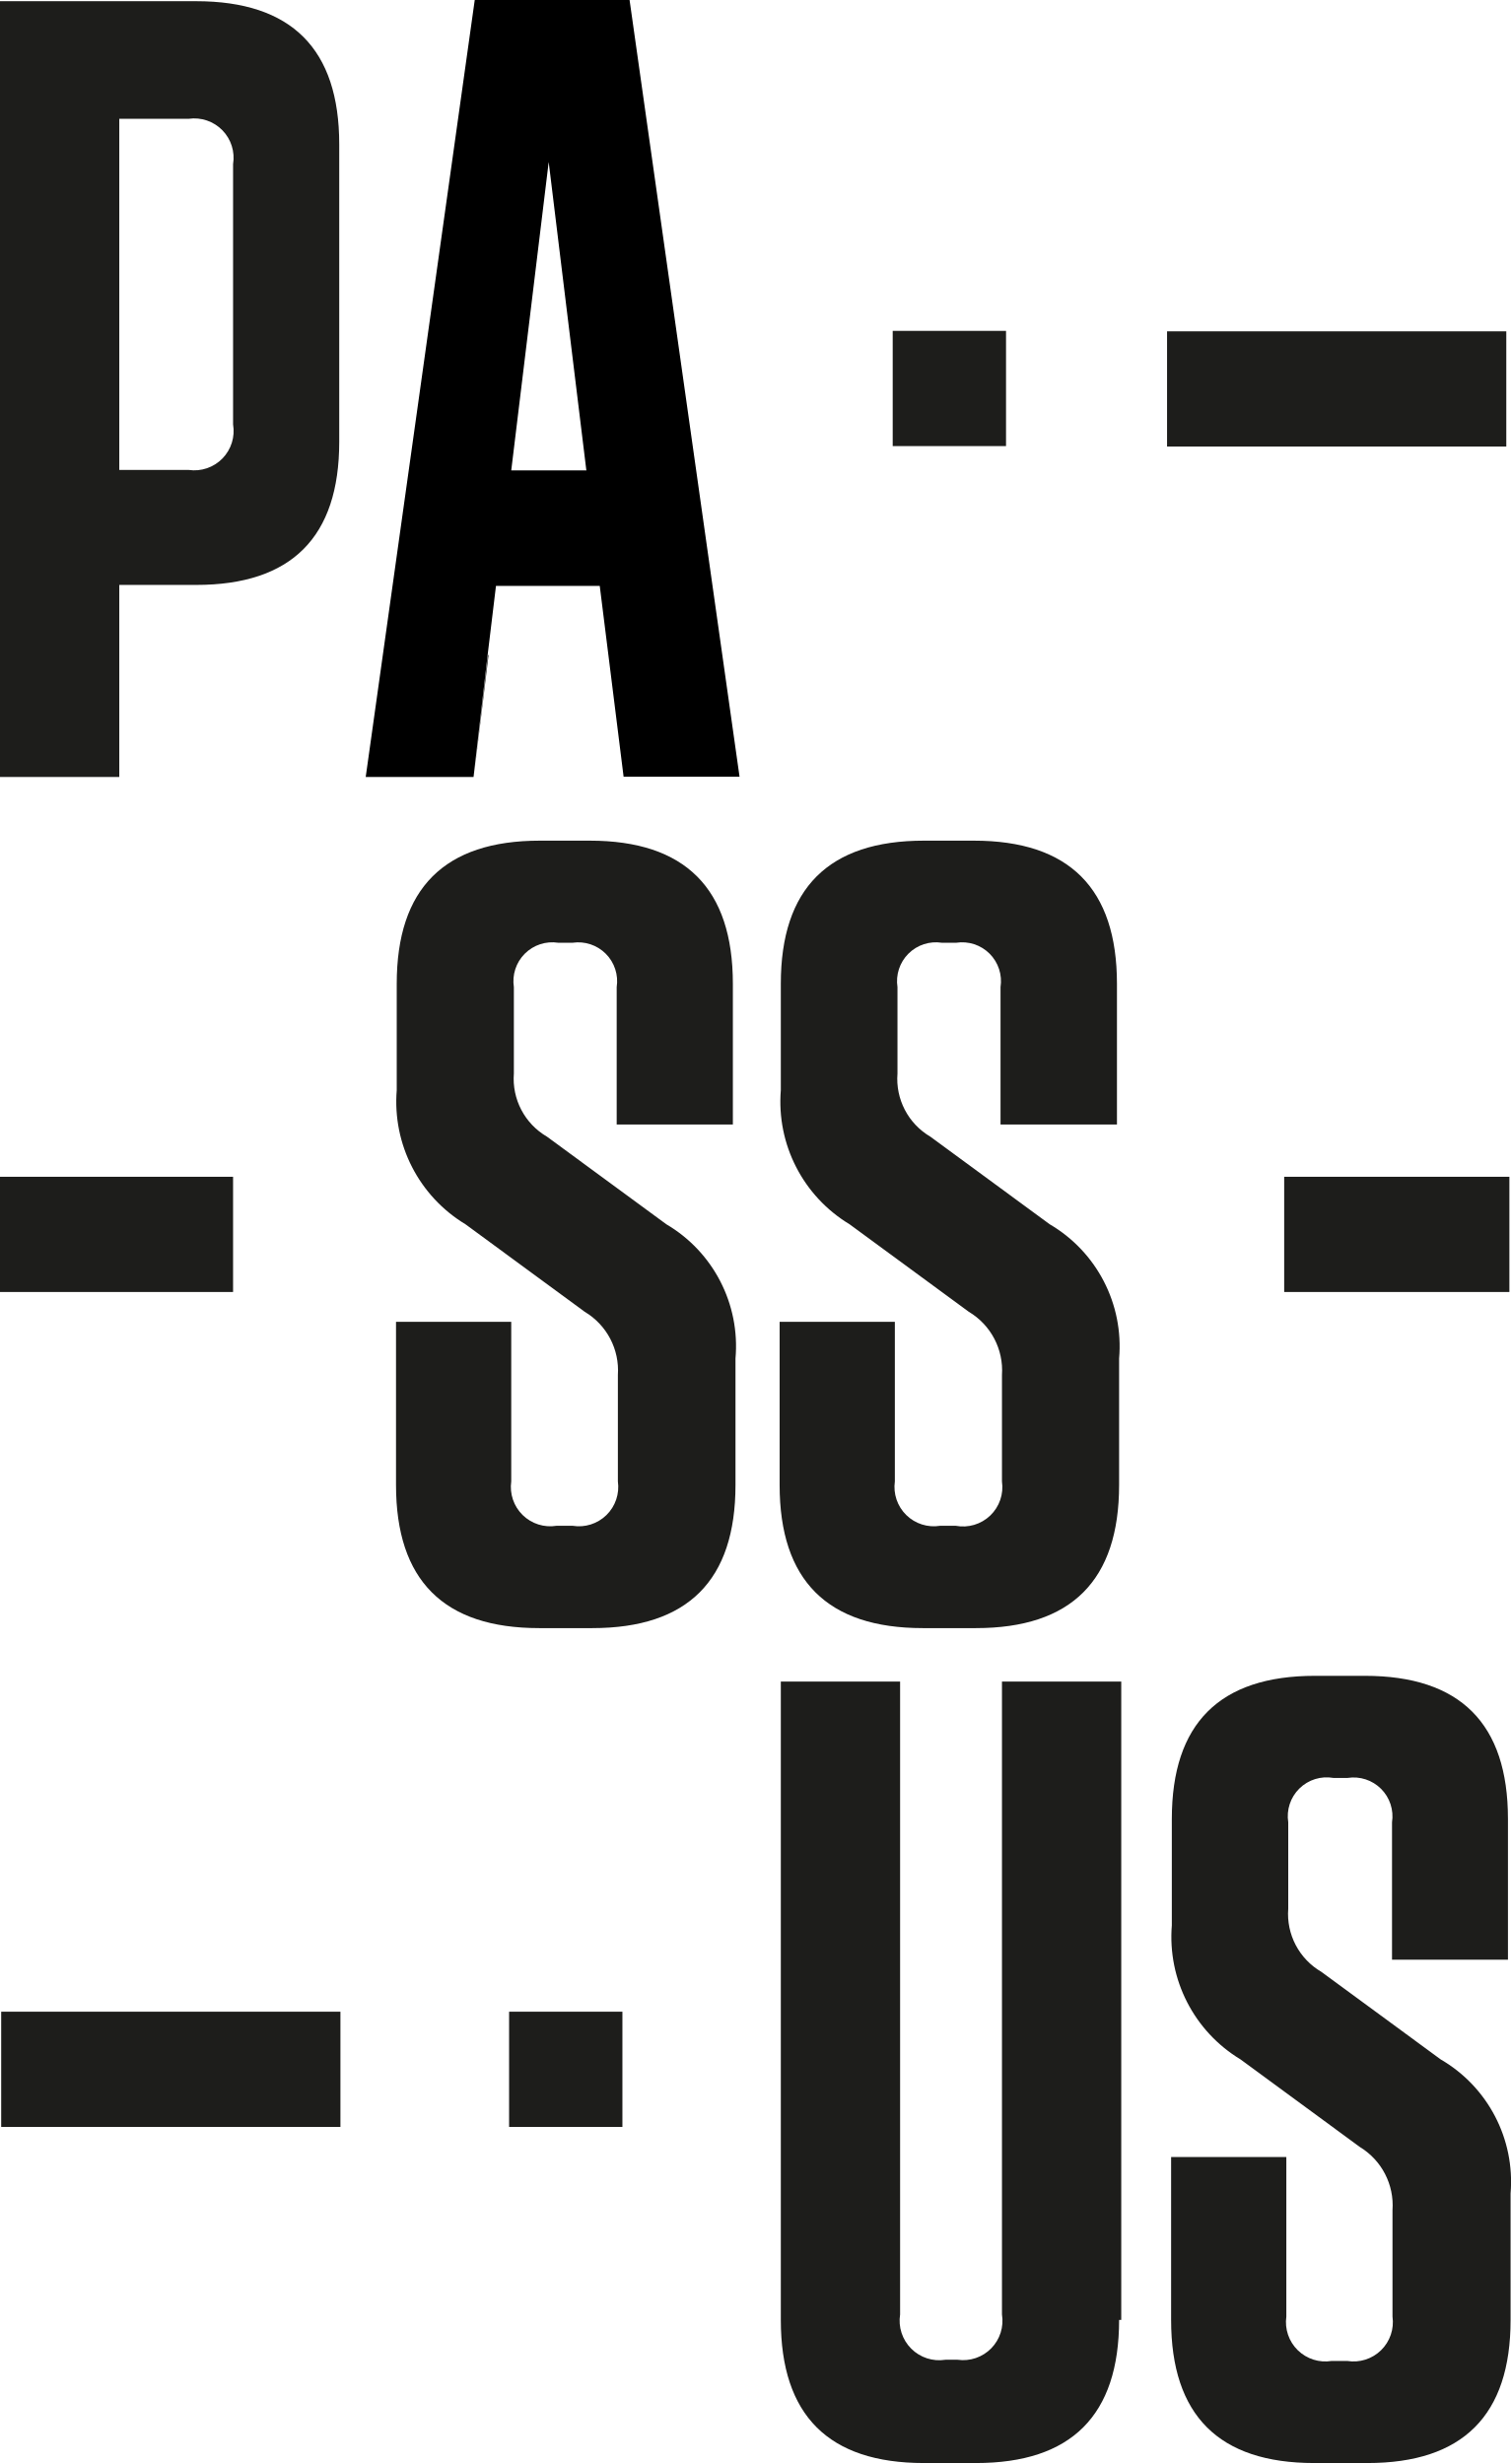
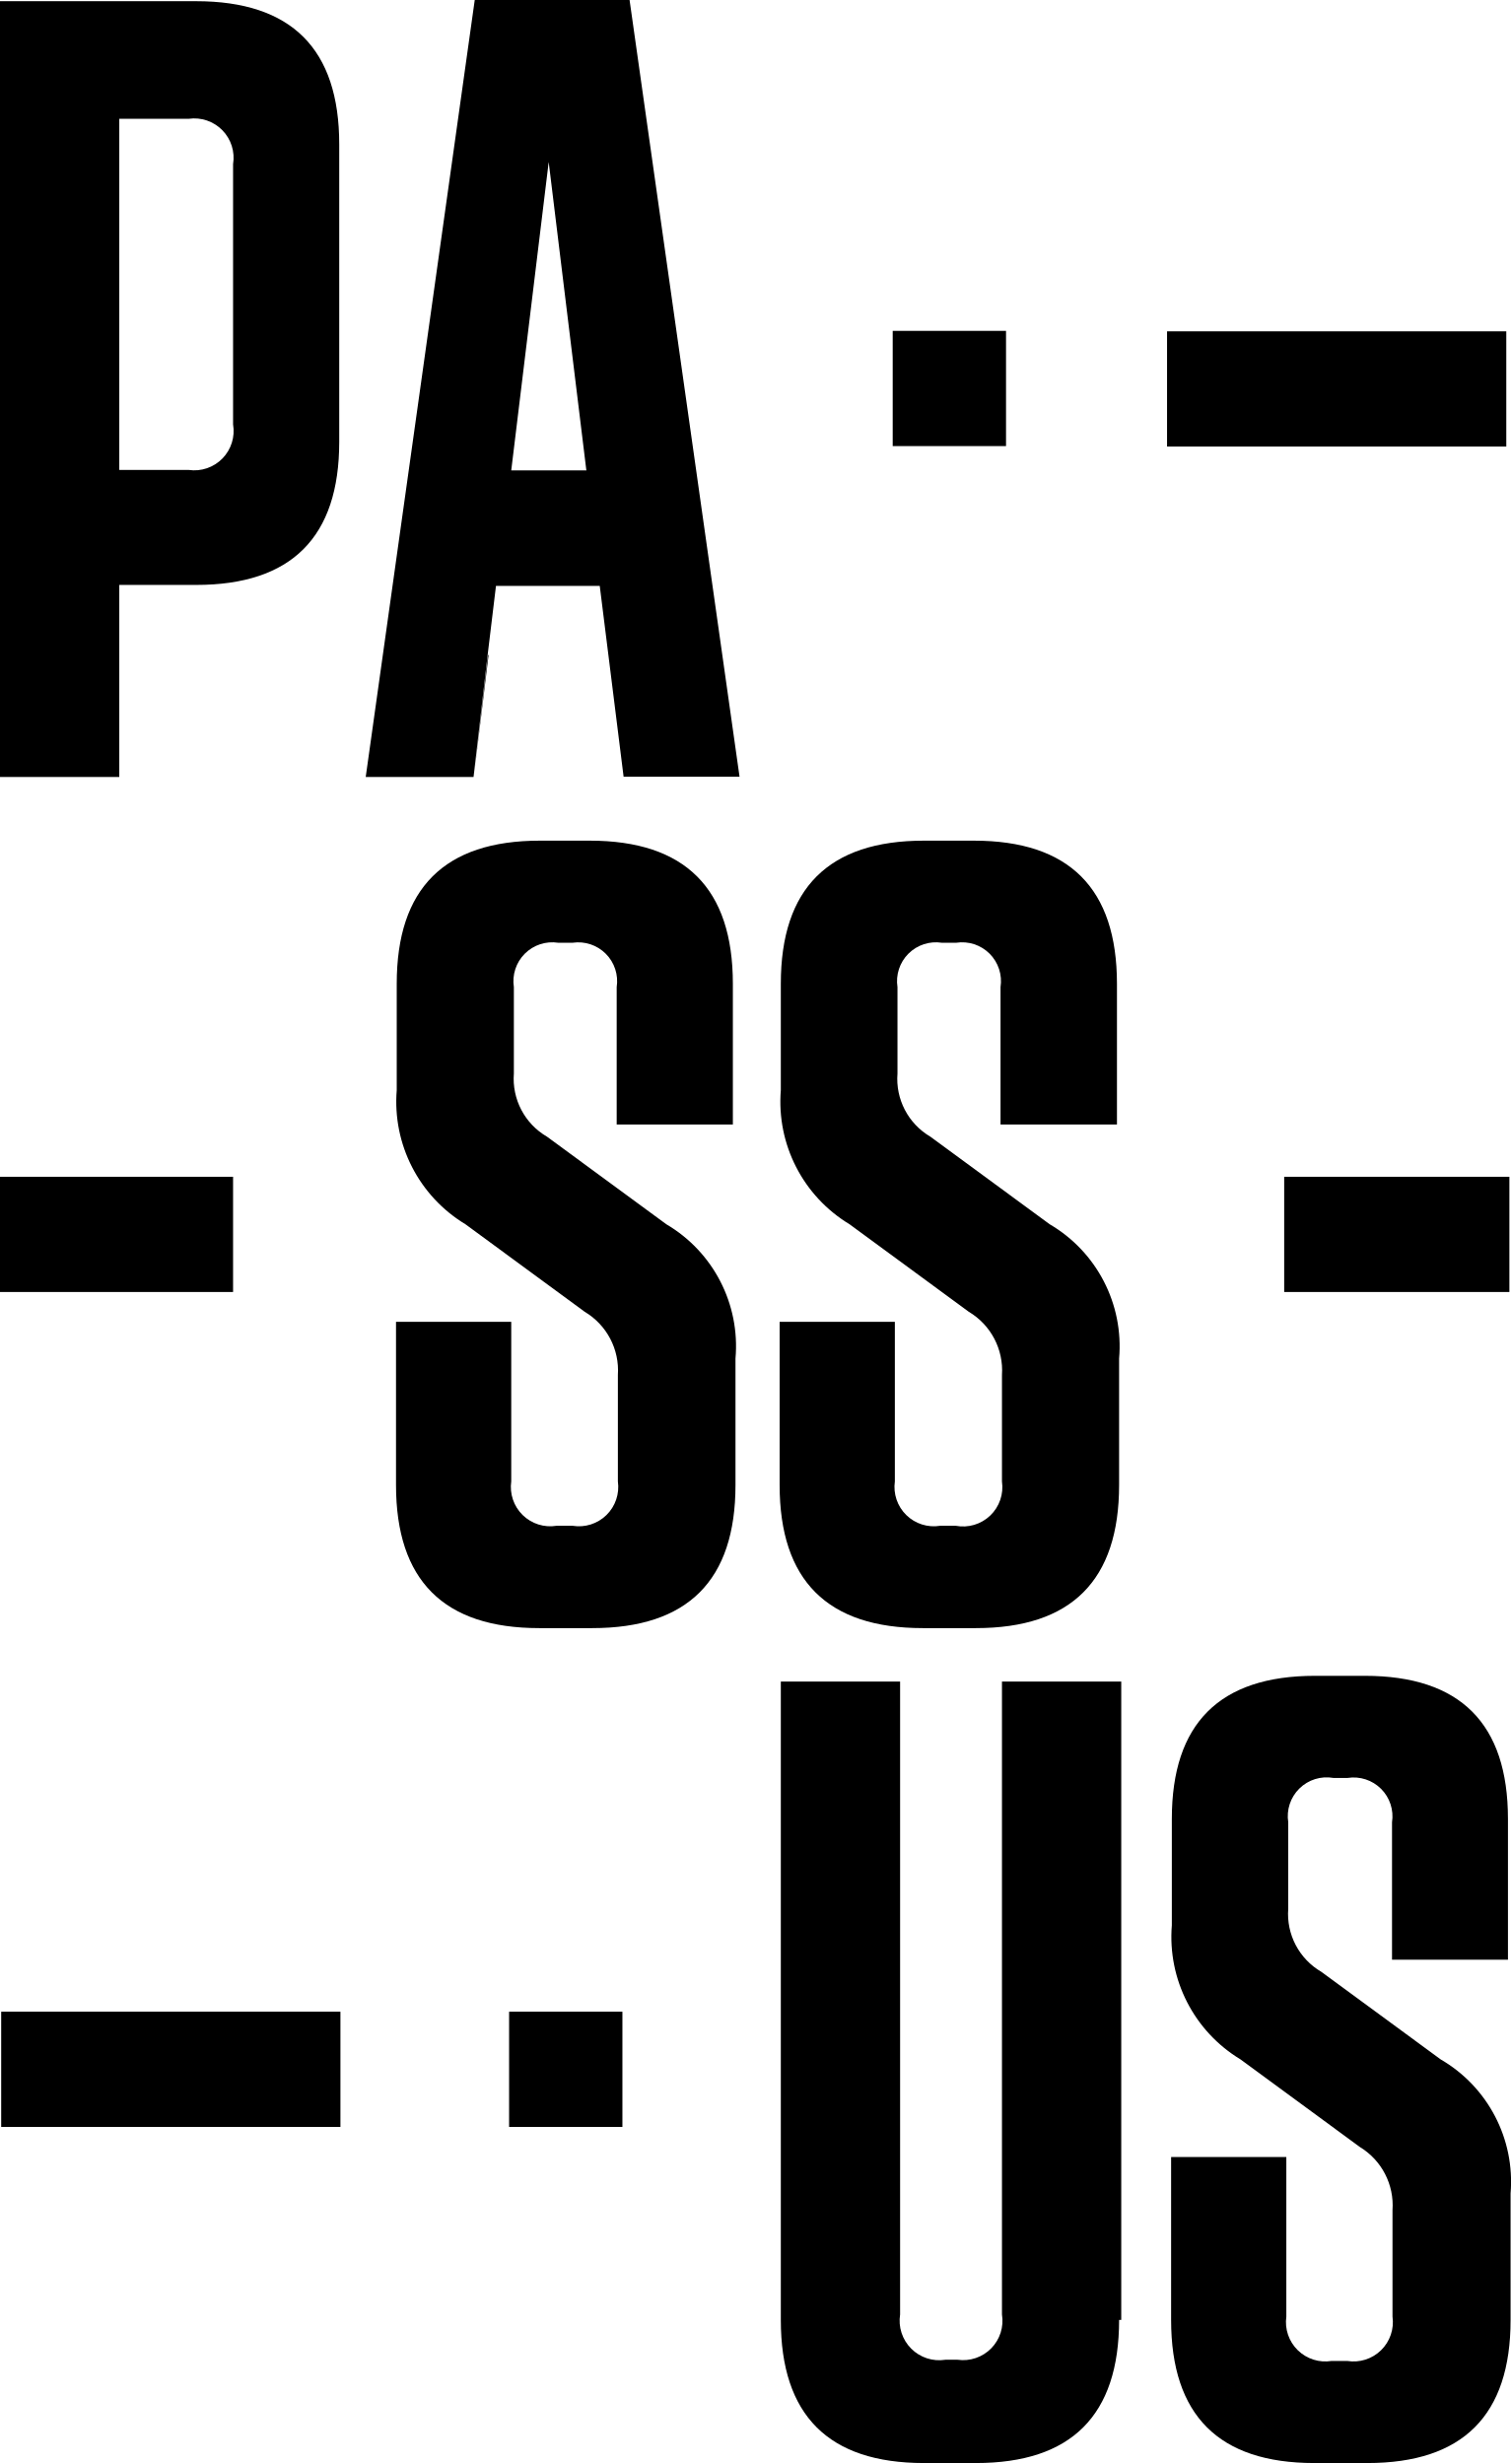
- <svg xmlns="http://www.w3.org/2000/svg" id="Capa_1" data-name="Capa 1" viewBox="0 0 63.32 103.29">
-   <defs>
-     <style>.cls-1{fill:#1d1d1b;}.cls-2{fill:none;}</style>
-   </defs>
-   <path class="cls-1" d="M6,34.78H1V2.26H9.22c4,0,6,2,6,6V20.73c0,4-2,6-6,6H6v8ZM8.91,7.19H6V21.91H8.91A1.65,1.65,0,0,0,10.77,20V9.09A1.65,1.65,0,0,0,8.91,7.19Z" transform="translate(-1 -2.21)" />
-   <path class="cls-1" d="M31.83,59.16v5.3c0,4-2,6-6,6H23.6c-4,0-6-2-6-6V57.62h4.83v6.69a1.65,1.65,0,0,0,1.9,1.86H25a1.65,1.65,0,0,0,1.9-1.86V59.85a2.86,2.86,0,0,0-1.39-2.65l-5-3.67a6,6,0,0,1-2.88-5.62V43.45c0-4,2-6,6-6h2.09q6,0,6,6v5.9H26.85V43.59A1.63,1.63,0,0,0,25,41.73h-0.6a1.63,1.63,0,0,0-1.86,1.86v3.62a2.81,2.81,0,0,0,1.39,2.65l5,3.67A5.93,5.93,0,0,1,31.83,59.16Z" transform="translate(-1 -2.21)" />
-   <path class="cls-1" d="M47.91,59.16v5.3c0,4-2,6-6,6H39.68c-4,0-6-2-6-6V57.62h4.83v6.69a1.65,1.65,0,0,0,1.9,1.86h0.65A1.65,1.65,0,0,0,43,64.31V59.85a2.86,2.86,0,0,0-1.39-2.65l-5-3.67a6,6,0,0,1-2.88-5.62V43.45c0-4,2-6,6-6h2.09q6,0,6,6v5.9H42.94V43.59a1.63,1.63,0,0,0-1.86-1.86h-0.6a1.63,1.63,0,0,0-1.86,1.86v3.62A2.81,2.81,0,0,0,40,49.86l5,3.67A5.93,5.93,0,0,1,47.91,59.16Z" transform="translate(-1 -2.21)" />
-   <path class="cls-1" d="M47.91,99.46c0,4-2,6-6,6H39.73c-4,0-6-2-6-6V72.7h5V99.23a1.66,1.66,0,0,0,1.9,1.9h0.51a1.65,1.65,0,0,0,1.86-1.9V72.7h5V99.46Z" transform="translate(-1 -2.21)" />
-   <path class="cls-1" d="M64.32,94.16v5.3c0,4-2,6-6,6H56.09c-4,0-6-2-6-6V92.63h4.83v6.69a1.65,1.65,0,0,0,1.9,1.86h0.65a1.65,1.65,0,0,0,1.9-1.86V94.86A2.86,2.86,0,0,0,58,92.21l-5-3.67a6,6,0,0,1-2.88-5.62V78.46c0-4,2-6,6-6h2.09q6,0,6,6v5.9H59.35V78.6a1.63,1.63,0,0,0-1.86-1.86h-0.6A1.63,1.63,0,0,0,55,78.6v3.62a2.81,2.81,0,0,0,1.39,2.65l5,3.67A5.93,5.93,0,0,1,64.32,94.16Z" transform="translate(-1 -2.21)" />
-   <polygon class="cls-1" points="19.86 32.57 20.48 27.46 20.45 27.46 19.86 32.57" />
+ <svg xmlns="http://www.w3.org/2000/svg" id="logo-svg" data-name="Capa 1" viewBox="0 0 63.32 103.29">
+   <path d="M6,34.78H1V2.26H9.22c4,0,6,2,6,6V20.73c0,4-2,6-6,6H6v8ZM8.91,7.19H6V21.91H8.91A1.65,1.65,0,0,0,10.77,20V9.09A1.65,1.65,0,0,0,8.91,7.19Z" transform="translate(-1 -2.21)" />
+   <path d="M31.83,59.16v5.3c0,4-2,6-6,6H23.6c-4,0-6-2-6-6V57.62h4.83v6.69a1.65,1.65,0,0,0,1.9,1.86H25a1.65,1.65,0,0,0,1.9-1.86V59.85a2.86,2.86,0,0,0-1.39-2.65l-5-3.67a6,6,0,0,1-2.88-5.62V43.45c0-4,2-6,6-6h2.09q6,0,6,6v5.9H26.85V43.59A1.63,1.63,0,0,0,25,41.73h-0.6a1.63,1.63,0,0,0-1.86,1.86v3.62a2.81,2.81,0,0,0,1.39,2.65l5,3.67A5.93,5.93,0,0,1,31.83,59.16Z" transform="translate(-1 -2.21)" />
+   <path d="M47.91,59.16v5.3c0,4-2,6-6,6H39.68c-4,0-6-2-6-6V57.62h4.83v6.69a1.65,1.65,0,0,0,1.9,1.86h0.65A1.65,1.65,0,0,0,43,64.31V59.85a2.86,2.86,0,0,0-1.39-2.65l-5-3.67a6,6,0,0,1-2.88-5.62V43.45c0-4,2-6,6-6h2.09q6,0,6,6v5.9H42.94V43.59a1.63,1.63,0,0,0-1.86-1.86h-0.6a1.63,1.63,0,0,0-1.86,1.86v3.62A2.81,2.81,0,0,0,40,49.86l5,3.67A5.93,5.93,0,0,1,47.91,59.16Z" transform="translate(-1 -2.21)" />
+   <path d="M47.91,99.46c0,4-2,6-6,6H39.73c-4,0-6-2-6-6V72.7h5V99.23a1.66,1.66,0,0,0,1.9,1.9h0.51a1.65,1.65,0,0,0,1.86-1.9V72.7h5V99.46Z" transform="translate(-1 -2.21)" />
+   <path d="M64.32,94.16v5.3c0,4-2,6-6,6H56.09c-4,0-6-2-6-6V92.63h4.83v6.69a1.65,1.65,0,0,0,1.9,1.86h0.65a1.65,1.65,0,0,0,1.9-1.86V94.86A2.86,2.86,0,0,0,58,92.21l-5-3.67a6,6,0,0,1-2.88-5.62V78.46c0-4,2-6,6-6h2.09q6,0,6,6v5.9H59.35V78.6a1.63,1.63,0,0,0-1.86-1.86h-0.6A1.63,1.63,0,0,0,55,78.6v3.62a2.81,2.81,0,0,0,1.39,2.65l5,3.67A5.93,5.93,0,0,1,64.32,94.16Z" transform="translate(-1 -2.21)" />
+   <polygon points="19.86 32.57 20.48 27.46 20.45 27.46 19.86 32.57" />
  <path d="M27.39,2.21H20.9L16.33,34.78h4.52l0.59-5.11h0l0.35-2.9h4.35l1,8H32ZM25.57,21.93H22.43L24,9l1.58,12.94h0Z" transform="translate(-1 -2.21)" />
-   <rect class="cls-1" x="5.74" y="81.85" width="4.83" height="14.22" transform="translate(96.12 78.59) rotate(90)" />
-   <rect class="cls-1" x="3.47" y="49.07" width="4.83" height="9.77" transform="translate(58.84 45.86) rotate(90)" />
-   <rect class="cls-1" x="22.3" y="86.58" width="4.83" height="4.75" transform="translate(112.67 62.03) rotate(90)" />
-   <rect class="cls-1" x="57.14" y="49.23" width="4.83" height="9.44" transform="translate(112.5 -7.81) rotate(90)" />
-   <rect class="cls-1" x="38.38" y="16.12" width="4.83" height="4.75" transform="translate(58.29 -24.51) rotate(90)" />
-   <rect class="cls-1" x="54.61" y="11.41" width="4.83" height="14.22" transform="translate(74.55 -40.72) rotate(90)" />
+   <rect x="5.74" y="81.85" width="4.83" height="14.22" transform="translate(96.12 78.59) rotate(90)" />
+   <rect x="3.47" y="49.07" width="4.83" height="9.77" transform="translate(58.84 45.86) rotate(90)" />
+   <rect x="22.3" y="86.58" width="4.83" height="4.75" transform="translate(112.67 62.03) rotate(90)" />
+   <rect x="57.14" y="49.23" width="4.83" height="9.44" transform="translate(112.5 -7.81) rotate(90)" />
+   <rect x="38.38" y="16.12" width="4.83" height="4.75" transform="translate(58.29 -24.51) rotate(90)" />
+   <rect x="54.61" y="11.41" width="4.83" height="14.22" transform="translate(74.55 -40.72) rotate(90)" />
</svg>
